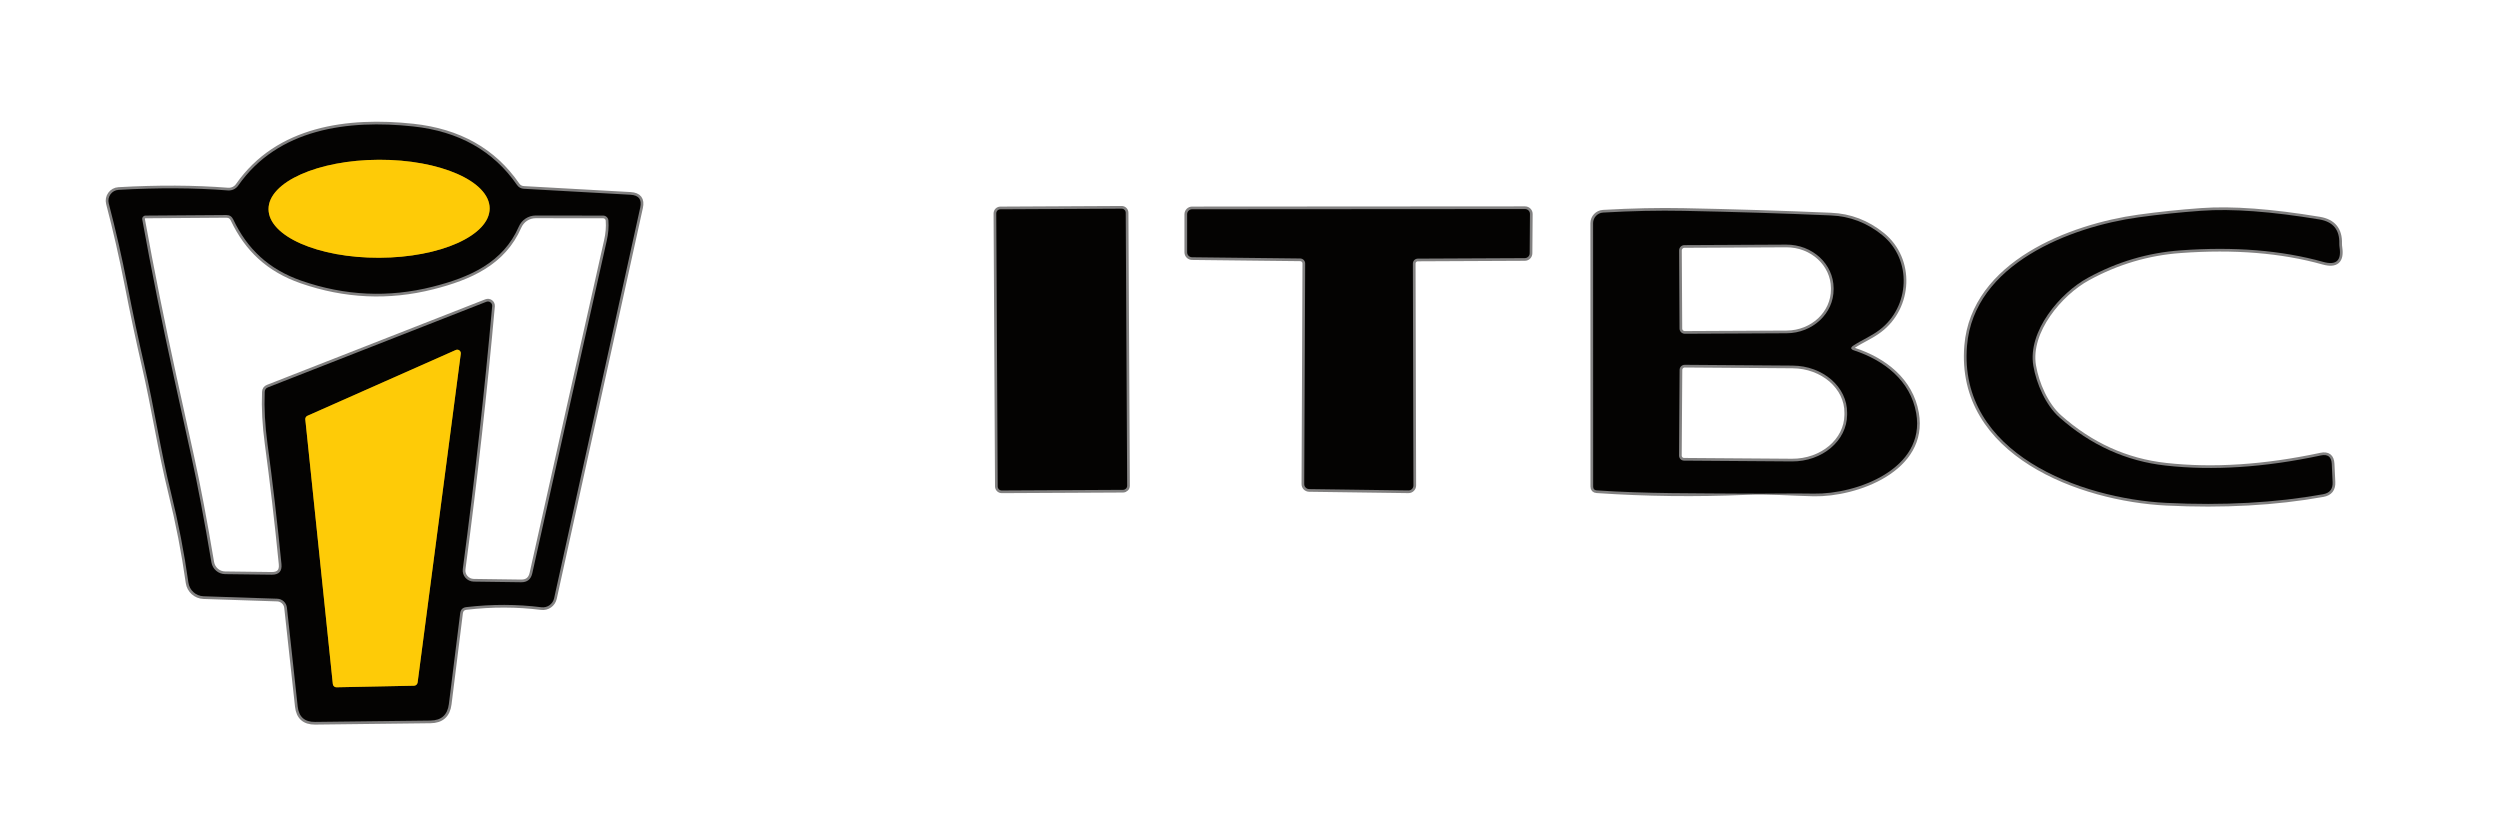
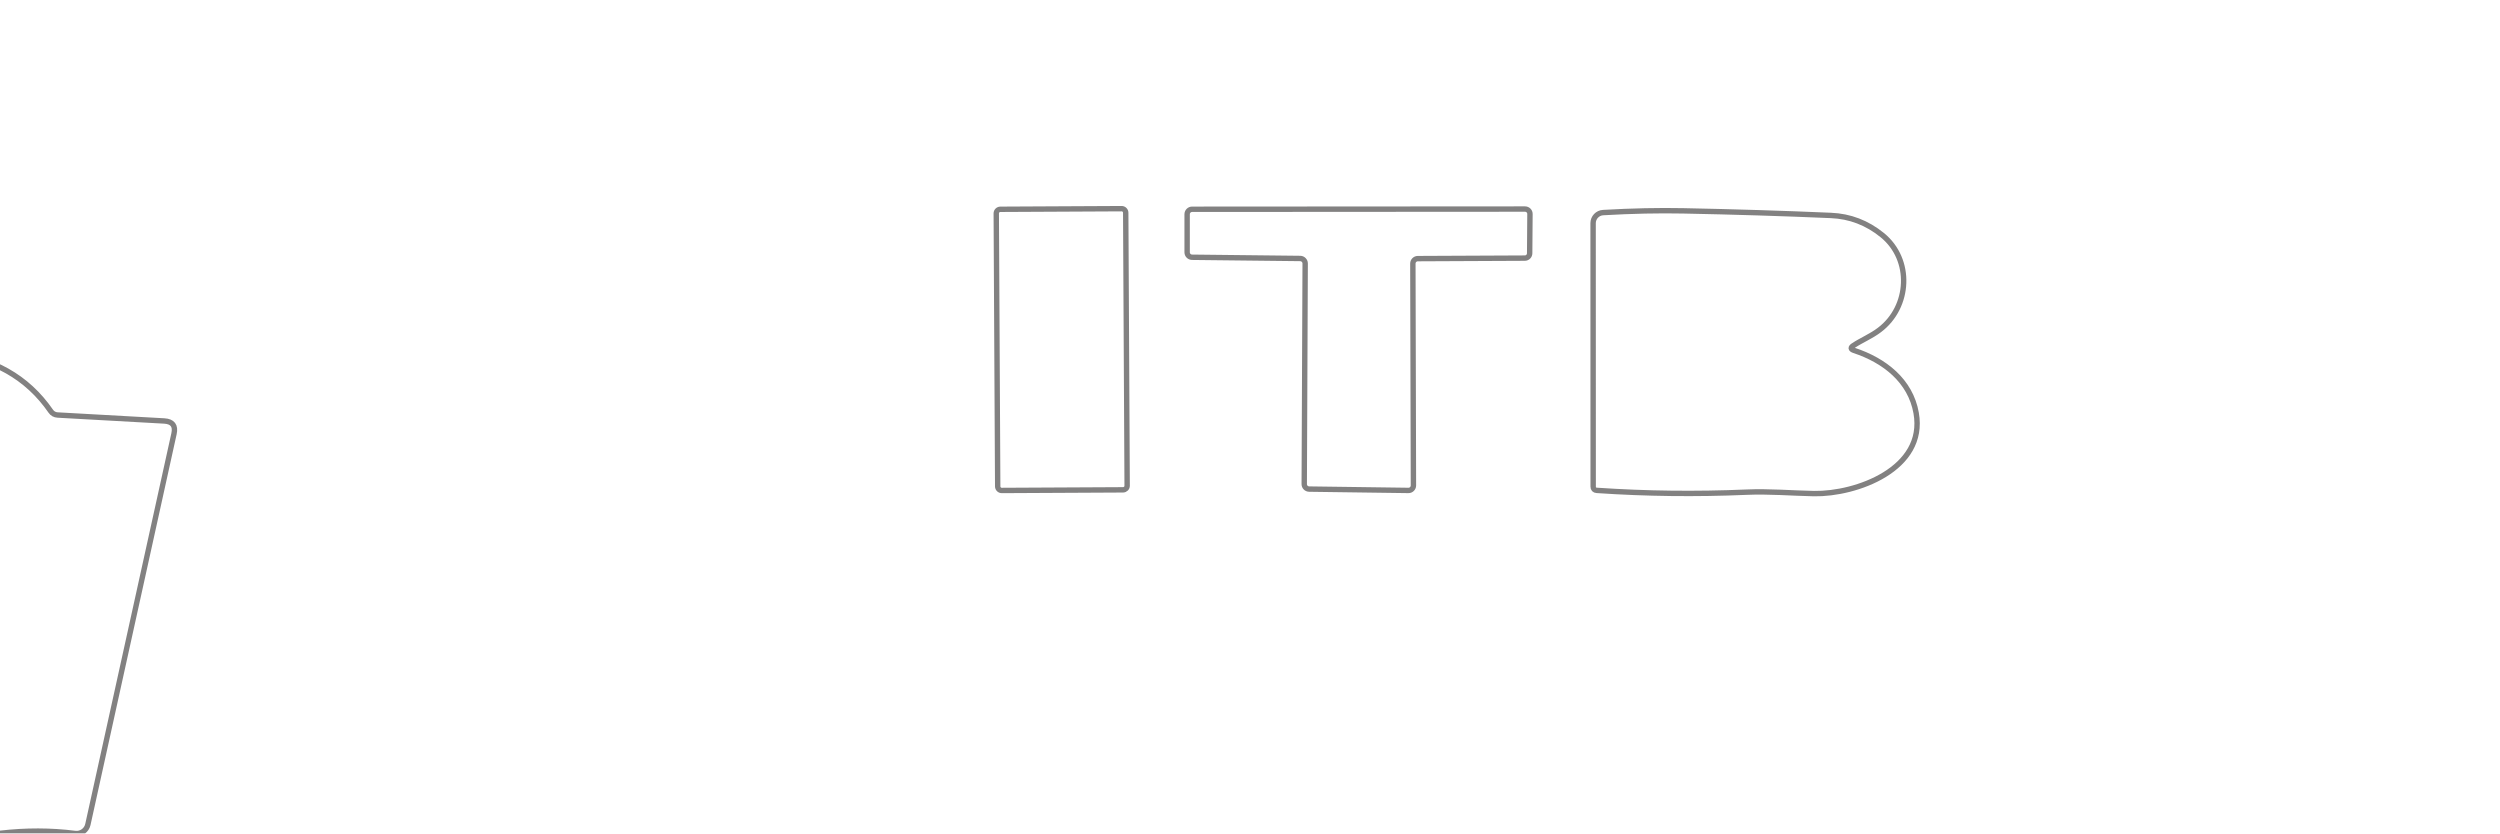
- <svg xmlns="http://www.w3.org/2000/svg" viewBox="0 0 464 154.667" height="154.667" width="464" xml:space="preserve" id="svg2" version="1.1">
-   <defs id="defs6">
+ <svg xmlns="http://www.w3.org/2000/svg" viewBox="0 0 464 154.667" height="154.667" width="464" xml:space="preserve" version="1.1">
+   <defs>
    <clipPath id="clipPath18" clipPathUnits="userSpaceOnUse">
-       <path id="path16" d="M 0,0 H 348 V 116 H 0 Z" />
+       <path d="M 0,0 H 348 V 116 H 0 Z" />
    </clipPath>
    <clipPath id="clipPath66" clipPathUnits="userSpaceOnUse">
-       <path id="path64" d="M 0,116 H 348 V 0 H 0 Z" />
+       <path d="M 0,116 H 348 V 0 H 0 Z" />
    </clipPath>
  </defs>
-   <g transform="matrix(1.333333,0,0,-1.333333,0,154.6667)" id="g10">
-     <g id="g12">
-       <g clip-path="url(#clipPath18)" id="g14">
-         <g transform="translate(64.8999,31.4902)" id="g20">
-           <path id="path22" style="fill:none;stroke:#828181;stroke-width:0.75;stroke-linecap:butt;stroke-linejoin:miter;stroke-miterlimit:10;stroke-dasharray:none;stroke-opacity:1" d="m 0,0 c 3.59,0.42 7.08,0.41 10.47,-0.021 0.82,-0.099 1.58,0.441 1.76,1.241 l 11.99,54.4 c 0.25,1.12 -0.2,1.71 -1.35,1.78 L 8.03,58.23 c -0.41,0.02 -0.74,0.2 -0.97,0.54 -3.27,4.74 -8.08,7.45 -14.45,8.14 -9.07,0.98 -18.82,-0.31 -24.34,-8.22 -0.32,-0.47 -0.87,-0.73 -1.44,-0.69 -4.71,0.37 -9.79,0.39 -15.22,0.08 -0.95,-0.05 -1.61,-0.97 -1.37,-1.89 0.96,-3.67 1.82,-7.42 2.57,-11.27 0.79,-4.05 1.59,-7.81 2.39,-11.27 1.39,-6 2.23,-11.791 3.72,-17.81 1.01,-4.09 1.82,-8.24 2.41,-12.441 0.15,-1.049 1.03,-1.849 2.1,-1.889 l 10.26,-0.34 c 0.7,-0.021 1.28,-0.561 1.35,-1.25 l 1.5,-13.76 c 0.16,-1.44 0.96,-2.15 2.41,-2.14 l 16.08,0.19 c 1.51,0.019 2.36,0.78 2.55,2.28 l 1.58,12.68 C -0.77,-0.34 -0.49,-0.061 0,0" />
-         </g>
-         <g transform="translate(156.7002,86.3867)" id="g24">
-           <path id="path26" style="fill:none;stroke:#828181;stroke-width:0.75;stroke-linecap:butt;stroke-linejoin:miter;stroke-miterlimit:10;stroke-dasharray:none;stroke-opacity:1" d="M 0,0 C 0,0.313 -0.26,0.573 -0.573,0.567 L -17.453,0.479 C -17.77,0.473 -18.02,0.223 -18.02,-0.094 l 0.199,-38 c 0.001,-0.312 0.261,-0.573 0.573,-0.566 l 16.88,0.088 c 0.318,0.006 0.568,0.256 0.567,0.573 L 0,0" />
-         </g>
-         <g transform="translate(165.25,80.8799)" id="g28">
-           <path id="path30" style="fill:none;stroke:#828181;stroke-width:0.75;stroke-linecap:butt;stroke-linejoin:miter;stroke-miterlimit:10;stroke-dasharray:none;stroke-opacity:1" d="m 0,0 c 0,-0.38 0.3,-0.68 0.68,-0.69 l 15.07,-0.17 c 0.37,-0.01 0.68,-0.32 0.68,-0.69 L 16.3,-32.27 c 0,-0.379 0.3,-0.68 0.68,-0.69 l 13.82,-0.189 c 0.38,-0.011 0.7,0.309 0.7,0.689 l -0.08,30.89 c 0,0.38 0.31,0.69 0.69,0.69 L 47,-0.81 c 0.38,0 0.68,0.3 0.68,0.68 l 0.04,5.45 c 0.01,0.39 -0.3,0.7 -0.69,0.7 L 0.69,5.99 C 0.31,5.99 0,5.68 0,5.3 V 0" />
-         </g>
-         <g transform="translate(257.9902,67.8999)" id="g32">
-           <path id="path34" style="fill:none;stroke:#828181;stroke-width:0.75;stroke-linecap:butt;stroke-linejoin:miter;stroke-miterlimit:10;stroke-dasharray:none;stroke-opacity:1" d="m 0,0 c 1.189,0.78 2.49,1.3 3.63,2.17 4.25,3.2 4.599,9.8 0.38,13.21 -2.111,1.71 -4.49,2.62 -7.14,2.73 -6.69,0.29 -13.53,0.5 -20.53,0.64 -3.42,0.07 -7.14,-0.01 -11.17,-0.24 -0.78,-0.04 -1.4,-0.69 -1.4,-1.47 l 0.009,-36.67 c 0,-0.329 0.16,-0.5 0.491,-0.53 6.89,-0.47 13.83,-0.549 20.83,-0.25 3.17,0.14 6.29,-0.14 9.41,-0.2 5.88,-0.11 15.61,3.42 14.23,11.21 C 7.95,-4.89 4.31,-2.07 0.1,-0.68 -0.4,-0.51 -0.431,-0.29 0,0" />
-         </g>
-         <g transform="translate(286.6602,57.9102)" id="g36">
-           <path id="path38" style="fill:none;stroke:#828181;stroke-width:0.75;stroke-linecap:butt;stroke-linejoin:miter;stroke-miterlimit:10;stroke-dasharray:none;stroke-opacity:1" d="m 0,0 c -1.91,1.7 -3.2,4.69 -3.62,7.17 -0.82,4.83 3.75,10.16 7.58,12.24 4.07,2.23 8.37,3.5 12.899,3.83 7.471,0.55 14.101,0.01 19.891,-1.61 1.78,-0.49 2.53,0.17 2.26,2 -0.031,0.18 -0.04,0.36 -0.04,0.54 0.06,1.93 -0.861,3.05 -2.76,3.37 -6.7,1.11 -12.18,1.52 -16.45,1.21 C 16.79,28.54 13.88,28.23 11.05,27.84 1.59,26.53 -11.9,21.38 -12.851,9.97 -14.09,-5.04 2.979,-11.32 14.89,-11.91 c 7.93,-0.39 15.2,0.01 21.81,1.2 0.949,0.17 1.39,0.74 1.34,1.7 l -0.12,2.54 c -0.05,0.98 -0.561,1.369 -1.521,1.159 C 28.57,-6.98 21.37,-7.45 14.82,-6.72 9.3,-6.11 4.359,-3.87 0,0" />
-         </g>
-         <g transform="translate(68.1597,86.9937)" id="g40">
-           <path id="path42" style="fill:none;stroke:#816705;stroke-width:0.75;stroke-linecap:butt;stroke-linejoin:miter;stroke-miterlimit:10;stroke-dasharray:none;stroke-opacity:1" d="m 0,0 c -0.01,3.766 -6.91,6.796 -15.414,6.766 -8.496,-0.03 -15.376,-3.11 -15.366,-6.873 0.01,-3.767 6.91,-6.797 15.414,-6.767 C -6.87,-6.844 0.01,-3.764 0,0" />
-         </g>
-         <g transform="translate(68.5098,73.3799)" id="g44">
-           <path id="path46" style="fill:none;stroke:#828181;stroke-width:0.75;stroke-linecap:butt;stroke-linejoin:miter;stroke-miterlimit:10;stroke-dasharray:none;stroke-opacity:1" d="m 0,0 c -1.04,-11.63 -2.4,-23.83 -4.09,-36.59 -0.12,-0.92 0.59,-1.73 1.52,-1.75 l 6.6,-0.09 c 0.85,-0.009 1.36,0.4 1.55,1.23 3.57,16.03 7.02,31.45 10.36,46.27 0.23,0.99 0.31,1.95 0.24,2.86 -0.03,0.38 -0.35,0.68 -0.73,0.68 l -9.4,0.01 C 5.04,12.62 4.12,12.02 3.71,11.08 1.52,6.04 -3.15,4.01 -8.28,2.71 -14.4,1.16 -20.49,1.44 -26.54,3.54 c -4.54,1.58 -7.55,4.4 -9.51,8.55 -0.19,0.4 -0.51,0.6 -0.95,0.6 l -11.26,-0.08 c -0.28,0 -0.5,-0.26 -0.45,-0.54 1.27,-7.01 2.74,-14.33 4.41,-21.96 0.8,-3.67 1.61,-7.33 2.42,-11 0.9,-4.07 1.83,-8.99 2.8,-14.78 0.16,-0.93 0.96,-1.62 1.9,-1.63 l 6.49,-0.08 c 1.01,-0.01 1.46,0.481 1.36,1.49 -0.58,5.85 -1.23,11.44 -1.95,16.77 -0.34,2.53 -0.47,4.92 -0.38,7.18 0.01,0.31 0.16,0.53 0.45,0.64 L -0.81,0.61 C -0.4,0.77 0.04,0.44 0,0" />
-         </g>
-         <g transform="translate(64.1401,66.7598)" id="g48">
-           <path id="path50" style="fill:none;stroke:#816705;stroke-width:0.75;stroke-linecap:butt;stroke-linejoin:miter;stroke-miterlimit:10;stroke-dasharray:none;stroke-opacity:1" d="m 0,0 c 0.05,0.38 -0.34,0.68 -0.69,0.52 l -20.66,-9.16 c -0.2,-0.09 -0.31,-0.299 -0.29,-0.509 l 3.83,-36.83 c 0.03,-0.261 0.25,-0.46 0.51,-0.451 l 10.8,0.22 c 0.25,0.01 0.45,0.19 0.49,0.44 L 0,0" />
-         </g>
-         <g transform="translate(233.7305,81.1299)" id="g52">
-           <path id="path54" style="fill:none;stroke:#828181;stroke-width:0.75;stroke-linecap:butt;stroke-linejoin:miter;stroke-miterlimit:10;stroke-dasharray:none;stroke-opacity:1" d="m 0,0 0.06,-10.86 c 0,-0.4 0.33,-0.73 0.74,-0.73 l 14.17,0.07 c 3.63,0.02 6.559,2.76 6.54,6.13 v 0.16 c -0.021,3.36 -2.971,6.07 -6.601,6.05 L 0.739,0.75 C 0.329,0.75 0,0.41 0,0" />
-         </g>
-         <g transform="translate(233.7998,64.5098)" id="g56">
-           <path id="path58" style="fill:none;stroke:#828181;stroke-width:0.75;stroke-linecap:butt;stroke-linejoin:miter;stroke-miterlimit:10;stroke-dasharray:none;stroke-opacity:1" d="m 0,0 -0.08,-11.92 c 0,-0.39 0.31,-0.71 0.7,-0.71 l 15.01,-0.11 c 4.221,-0.03 7.66,2.87 7.69,6.48 v 0.28 c 0.031,3.6 -3.37,6.55 -7.59,6.58 L 0.72,0.71 C 0.32,0.71 0,0.39 0,0" />
-         </g>
-       </g>
+   <g transform="matrix(1.333333,0,0,-1.333333,0,154.6667)">
+     <g clip-path="url(#clipPath18)">
+       <path style="fill:none;stroke:#828181;stroke-width:0.75;stroke-linecap:butt;stroke-linejoin:miter;stroke-miterlimit:10;stroke-dasharray:none;stroke-opacity:1" d="m 0,0 c 3.59,0.42 7.08,0.41 10.47,-0.021 0.82,-0.099 1.58,0.441 1.76,1.241 l 11.99,54.4 c 0.25,1.12 -0.2,1.71 -1.35,1.78 L 8.03,58.23 c -0.41,0.02 -0.74,0.2 -0.97,0.54 -3.27,4.74 -8.08,7.45 -14.45,8.14 -9.07,0.98 -18.82,-0.31 -24.34,-8.22 -0.32,-0.47 -0.87,-0.73 -1.44,-0.69 -4.71,0.37 -9.79,0.39 -15.22,0.08 -0.95,-0.05 -1.61,-0.97 -1.37,-1.89 0.96,-3.67 1.82,-7.42 2.57,-11.27 0.79,-4.05 1.59,-7.81 2.39,-11.27 1.39,-6 2.23,-11.791 3.72,-17.81 1.01,-4.09 1.82,-8.24 2.41,-12.441 0.15,-1.049 1.03,-1.849 2.1,-1.889 l 10.26,-0.34 c 0.7,-0.021 1.28,-0.561 1.35,-1.25 l 1.5,-13.76 c 0.16,-1.44 0.96,-2.15 2.41,-2.14 l 16.08,0.19 c 1.51,0.019 2.36,0.78 2.55,2.28 l 1.58,12.68 C -0.77,-0.34 -0.49,-0.061 0,0" />
    </g>
-     <g id="g60">
-       <g clip-path="url(#clipPath66)" id="g62">
-         <g transform="translate(64.0601,30.6602)" id="g68">
-           <path id="path70" style="fill:#040302;fill-opacity:1;fill-rule:nonzero;stroke:none" d="m 0,0 -1.58,-12.68 c -0.19,-1.5 -1.04,-2.26 -2.55,-2.28 l -16.08,-0.19 c -1.45,-0.01 -2.25,0.7 -2.41,2.14 l -1.5,13.76 c -0.07,0.689 -0.65,1.229 -1.35,1.25 l -10.26,0.34 c -1.07,0.04 -1.95,0.84 -2.1,1.889 -0.59,4.201 -1.4,8.351 -2.41,12.441 -1.49,6.019 -2.33,11.81 -3.72,17.81 -0.8,3.46 -1.6,7.22 -2.39,11.27 -0.75,3.85 -1.61,7.6 -2.57,11.27 -0.24,0.92 0.42,1.84 1.37,1.89 5.43,0.31 10.51,0.29 15.22,-0.08 0.57,-0.04 1.12,0.22 1.44,0.69 5.52,7.91 15.27,9.2 24.34,8.22 6.37,-0.69 11.18,-3.4 14.45,-8.14 0.23,-0.34 0.56,-0.52 0.97,-0.54 l 14.84,-0.83 c 1.15,-0.07 1.6,-0.66 1.35,-1.78 L 13.07,2.05 C 12.89,1.25 12.13,0.71 11.31,0.81 7.92,1.24 4.43,1.25 0.84,0.83 0.35,0.77 0.07,0.49 0,0 M 4.1,56.333 C 4.09,60.1 -2.81,63.13 -11.314,63.1 -19.81,63.07 -26.69,59.99 -26.68,56.226 -26.67,52.46 -19.77,49.43 -11.266,49.46 -2.77,49.49 4.11,52.57 4.1,56.333 M 4.45,42.72 C 3.41,31.09 2.05,18.89 0.36,6.13 0.24,5.21 0.95,4.399 1.88,4.38 l 6.6,-0.09 c 0.85,-0.01 1.36,0.399 1.55,1.23 3.57,16.03 7.02,31.45 10.36,46.27 0.23,0.99 0.31,1.95 0.24,2.86 -0.03,0.38 -0.35,0.68 -0.73,0.68 l -9.4,0.01 C 9.49,55.34 8.57,54.74 8.16,53.8 5.97,48.76 1.3,46.73 -3.83,45.43 c -6.12,-1.55 -12.21,-1.27 -18.26,0.83 -4.54,1.58 -7.55,4.4 -9.51,8.55 -0.19,0.4 -0.51,0.6 -0.95,0.6 l -11.26,-0.08 c -0.28,0 -0.5,-0.26 -0.45,-0.54 1.27,-7.01 2.74,-14.33 4.41,-21.96 0.8,-3.67 1.61,-7.33 2.42,-11 0.9,-4.07 1.83,-8.99 2.8,-14.78 0.16,-0.93 0.96,-1.62 1.9,-1.63 l 6.49,-0.08 c 1.01,-0.01 1.46,0.48 1.36,1.49 -0.58,5.85 -1.23,11.44 -1.95,16.77 -0.34,2.53 -0.47,4.92 -0.38,7.18 0.01,0.31 0.16,0.53 0.45,0.64 l 30.4,11.91 c 0.41,0.16 0.85,-0.17 0.81,-0.61 M 0.08,36.1 c 0.05,0.38 -0.34,0.68 -0.69,0.52 l -20.66,-9.16 c -0.2,-0.09 -0.31,-0.3 -0.29,-0.51 l 3.83,-36.83 c 0.03,-0.261 0.25,-0.46 0.51,-0.45 l 10.8,0.22 c 0.25,0.009 0.45,0.19 0.49,0.44 z" />
-         </g>
-         <g transform="translate(68.1597,86.9937)" id="g72">
-           <path id="path74" style="fill:#fecb07;fill-opacity:1;fill-rule:nonzero;stroke:none" d="m 0,0 c 0.01,-3.764 -6.87,-6.844 -15.366,-6.874 -8.504,-0.03 -15.404,3 -15.414,6.767 -0.01,3.763 6.87,6.843 15.366,6.873 C -6.91,6.796 -0.01,3.766 0,0" />
-         </g>
-         <g transform="translate(156.8994,48.3877)" id="g76">
-           <path id="path78" style="fill:#040302;fill-opacity:1;fill-rule:nonzero;stroke:none" d="m 0,0 c 0,-0.317 -0.25,-0.567 -0.567,-0.573 l -16.88,-0.088 c -0.312,-0.007 -0.573,0.254 -0.573,0.566 l -0.199,38 c 0,0.317 0.25,0.567 0.567,0.573 l 16.88,0.088 c 0.313,0.006 0.573,-0.253 0.573,-0.567 z" />
-         </g>
-         <g transform="translate(165.25,80.8799)" id="g80">
-           <path id="path82" style="fill:#040302;fill-opacity:1;fill-rule:nonzero;stroke:none" d="m 0,0 v 5.3 c 0,0.38 0.31,0.69 0.69,0.69 l 46.34,0.03 c 0.39,0 0.7,-0.31 0.69,-0.7 l -0.04,-5.45 c 0,-0.38 -0.3,-0.68 -0.68,-0.68 L 32.11,-0.88 c -0.38,0 -0.69,-0.31 -0.69,-0.69 l 0.08,-30.89 c 0,-0.38 -0.32,-0.7 -0.7,-0.689 l -13.82,0.189 c -0.38,0.01 -0.68,0.311 -0.68,0.69 l 0.13,30.72 c 0,0.37 -0.31,0.68 -0.68,0.69 L 0.68,-0.69 C 0.3,-0.68 0,-0.38 0,0" />
-         </g>
-         <g transform="translate(258.0898,67.2202)" id="g84">
-           <path id="path86" style="fill:#040302;fill-opacity:1;fill-rule:nonzero;stroke:none" d="m 0,0 c 4.21,-1.39 7.851,-4.21 8.641,-8.72 1.38,-7.79 -8.351,-11.321 -14.231,-11.21 -3.12,0.059 -6.204,-0.031 -9.389,-0.003 -7.006,0.062 -13.96,-0.018 -20.851,0.453 -0.33,0.029 -0.49,0.2 -0.49,0.529 l -0.01,36.671 c 0,0.78 0.62,1.43 1.4,1.47 4.031,0.23 7.75,0.31 11.17,0.24 7,-0.14 13.84,-0.35 20.531,-0.64 C -0.58,18.68 1.8,17.77 3.91,16.06 8.13,12.65 7.78,6.05 3.53,2.85 2.391,1.98 1.09,1.46 -0.1,0.68 -0.53,0.39 -0.5,0.17 0,0 M -24.359,13.91 -24.3,3.05 c 0,-0.4 0.33,-0.73 0.74,-0.73 l 14.17,0.07 c 3.63,0.02 6.56,2.76 6.54,6.13 v 0.16 c -0.02,3.36 -2.97,6.07 -6.6,6.05 l -14.17,-0.07 c -0.41,0 -0.739,-0.34 -0.739,-0.75 m 0.069,-16.62 -0.08,-11.92 c 0,-0.39 0.31,-0.71 0.7,-0.71 l 15.01,-0.111 c 4.221,-0.029 7.66,2.87 7.69,6.481 v 0.28 c 0.031,3.6 -3.37,6.55 -7.59,6.58 L -23.57,-2 c -0.4,0 -0.72,-0.32 -0.72,-0.71" />
-         </g>
-         <g transform="translate(283.04,65.0801)" id="g88">
-           <path id="path90" style="fill:#040302;fill-opacity:1;fill-rule:nonzero;stroke:none" d="m 0,0 c 0.42,-2.48 1.71,-5.47 3.62,-7.17 4.359,-3.87 9.3,-6.11 14.82,-6.72 6.55,-0.73 13.75,-0.26 21.58,1.41 0.959,0.209 1.47,-0.18 1.52,-1.16 l 0.12,-2.54 c 0.05,-0.96 -0.39,-1.53 -1.34,-1.7 -6.61,-1.19 -13.88,-1.59 -21.81,-1.2 -11.91,0.59 -28.98,6.87 -27.74,21.88 0.95,11.41 14.44,16.56 23.9,17.87 2.83,0.39 5.74,0.7 8.71,0.91 4.27,0.31 9.75,-0.1 16.45,-1.21 1.899,-0.32 2.82,-1.44 2.76,-3.37 0,-0.18 0.01,-0.36 0.04,-0.54 0.27,-1.83 -0.48,-2.49 -2.26,-2 -5.79,1.62 -12.42,2.16 -19.891,1.61 C 15.95,15.74 11.65,14.47 7.58,12.24 3.75,10.16 -0.82,4.83 0,0" />
-         </g>
-         <g transform="translate(64.1401,66.7598)" id="g92">
-           <path id="path94" style="fill:#fecb07;fill-opacity:1;fill-rule:nonzero;stroke:none" d="m 0,0 -6.01,-45.77 c -0.04,-0.25 -0.24,-0.43 -0.49,-0.44 l -10.8,-0.22 c -0.26,-0.009 -0.48,0.19 -0.51,0.451 l -3.83,36.83 c -0.02,0.21 0.09,0.419 0.29,0.509 L -0.69,0.52 C -0.34,0.68 0.05,0.38 0,0" />
-         </g>
-       </g>
+     <g transform="translate(156.7002,86.3867)">
+       <path style="fill:none;stroke:#828181;stroke-width:0.75;stroke-linecap:butt;stroke-linejoin:miter;stroke-miterlimit:10;stroke-dasharray:none;stroke-opacity:1" d="M 0,0 C 0,0.313 -0.26,0.573 -0.573,0.567 L -17.453,0.479 C -17.77,0.473 -18.02,0.223 -18.02,-0.094 l 0.199,-38 c 0.001,-0.312 0.261,-0.573 0.573,-0.566 l 16.88,0.088 c 0.318,0.006 0.568,0.256 0.567,0.573 L 0,0" />
+     </g>
+     <g transform="translate(165.25,80.8799)">
+       <path style="fill:none;stroke:#828181;stroke-width:0.75;stroke-linecap:butt;stroke-linejoin:miter;stroke-miterlimit:10;stroke-dasharray:none;stroke-opacity:1" d="m 0,0 c 0,-0.38 0.3,-0.68 0.68,-0.69 l 15.07,-0.17 c 0.37,-0.01 0.68,-0.32 0.68,-0.69 L 16.3,-32.27 c 0,-0.379 0.3,-0.68 0.68,-0.69 l 13.82,-0.189 c 0.38,-0.011 0.7,0.309 0.7,0.689 l -0.08,30.89 c 0,0.38 0.31,0.69 0.69,0.69 L 47,-0.81 c 0.38,0 0.68,0.3 0.68,0.68 l 0.04,5.45 c 0.01,0.39 -0.3,0.7 -0.69,0.7 L 0.69,5.99 C 0.31,5.99 0,5.68 0,5.3 V 0" />
+     </g>
+     <g transform="translate(257.9902,67.8999)">
+       <path style="fill:none;stroke:#828181;stroke-width:0.75;stroke-linecap:butt;stroke-linejoin:miter;stroke-miterlimit:10;stroke-dasharray:none;stroke-opacity:1" d="m 0,0 c 1.189,0.78 2.49,1.3 3.63,2.17 4.25,3.2 4.599,9.8 0.38,13.21 -2.111,1.71 -4.49,2.62 -7.14,2.73 -6.69,0.29 -13.53,0.5 -20.53,0.64 -3.42,0.07 -7.14,-0.01 -11.17,-0.24 -0.78,-0.04 -1.4,-0.69 -1.4,-1.47 l 0.009,-36.67 c 0,-0.329 0.16,-0.5 0.491,-0.53 6.89,-0.47 13.83,-0.549 20.83,-0.25 3.17,0.14 6.29,-0.14 9.41,-0.2 5.88,-0.11 15.61,3.42 14.23,11.21 C 7.95,-4.89 4.31,-2.07 0.1,-0.68 -0.4,-0.51 -0.431,-0.29 0,0" />
+     </g>
+     <g transform="translate(286.6602,57.9102)">
+       <path style="fill:none;stroke:#828181;stroke-width:0.75;stroke-linecap:butt;stroke-linejoin:miter;stroke-miterlimit:10;stroke-dasharray:none;stroke-opacity:1" />
    </g>
  </g>
</svg>
